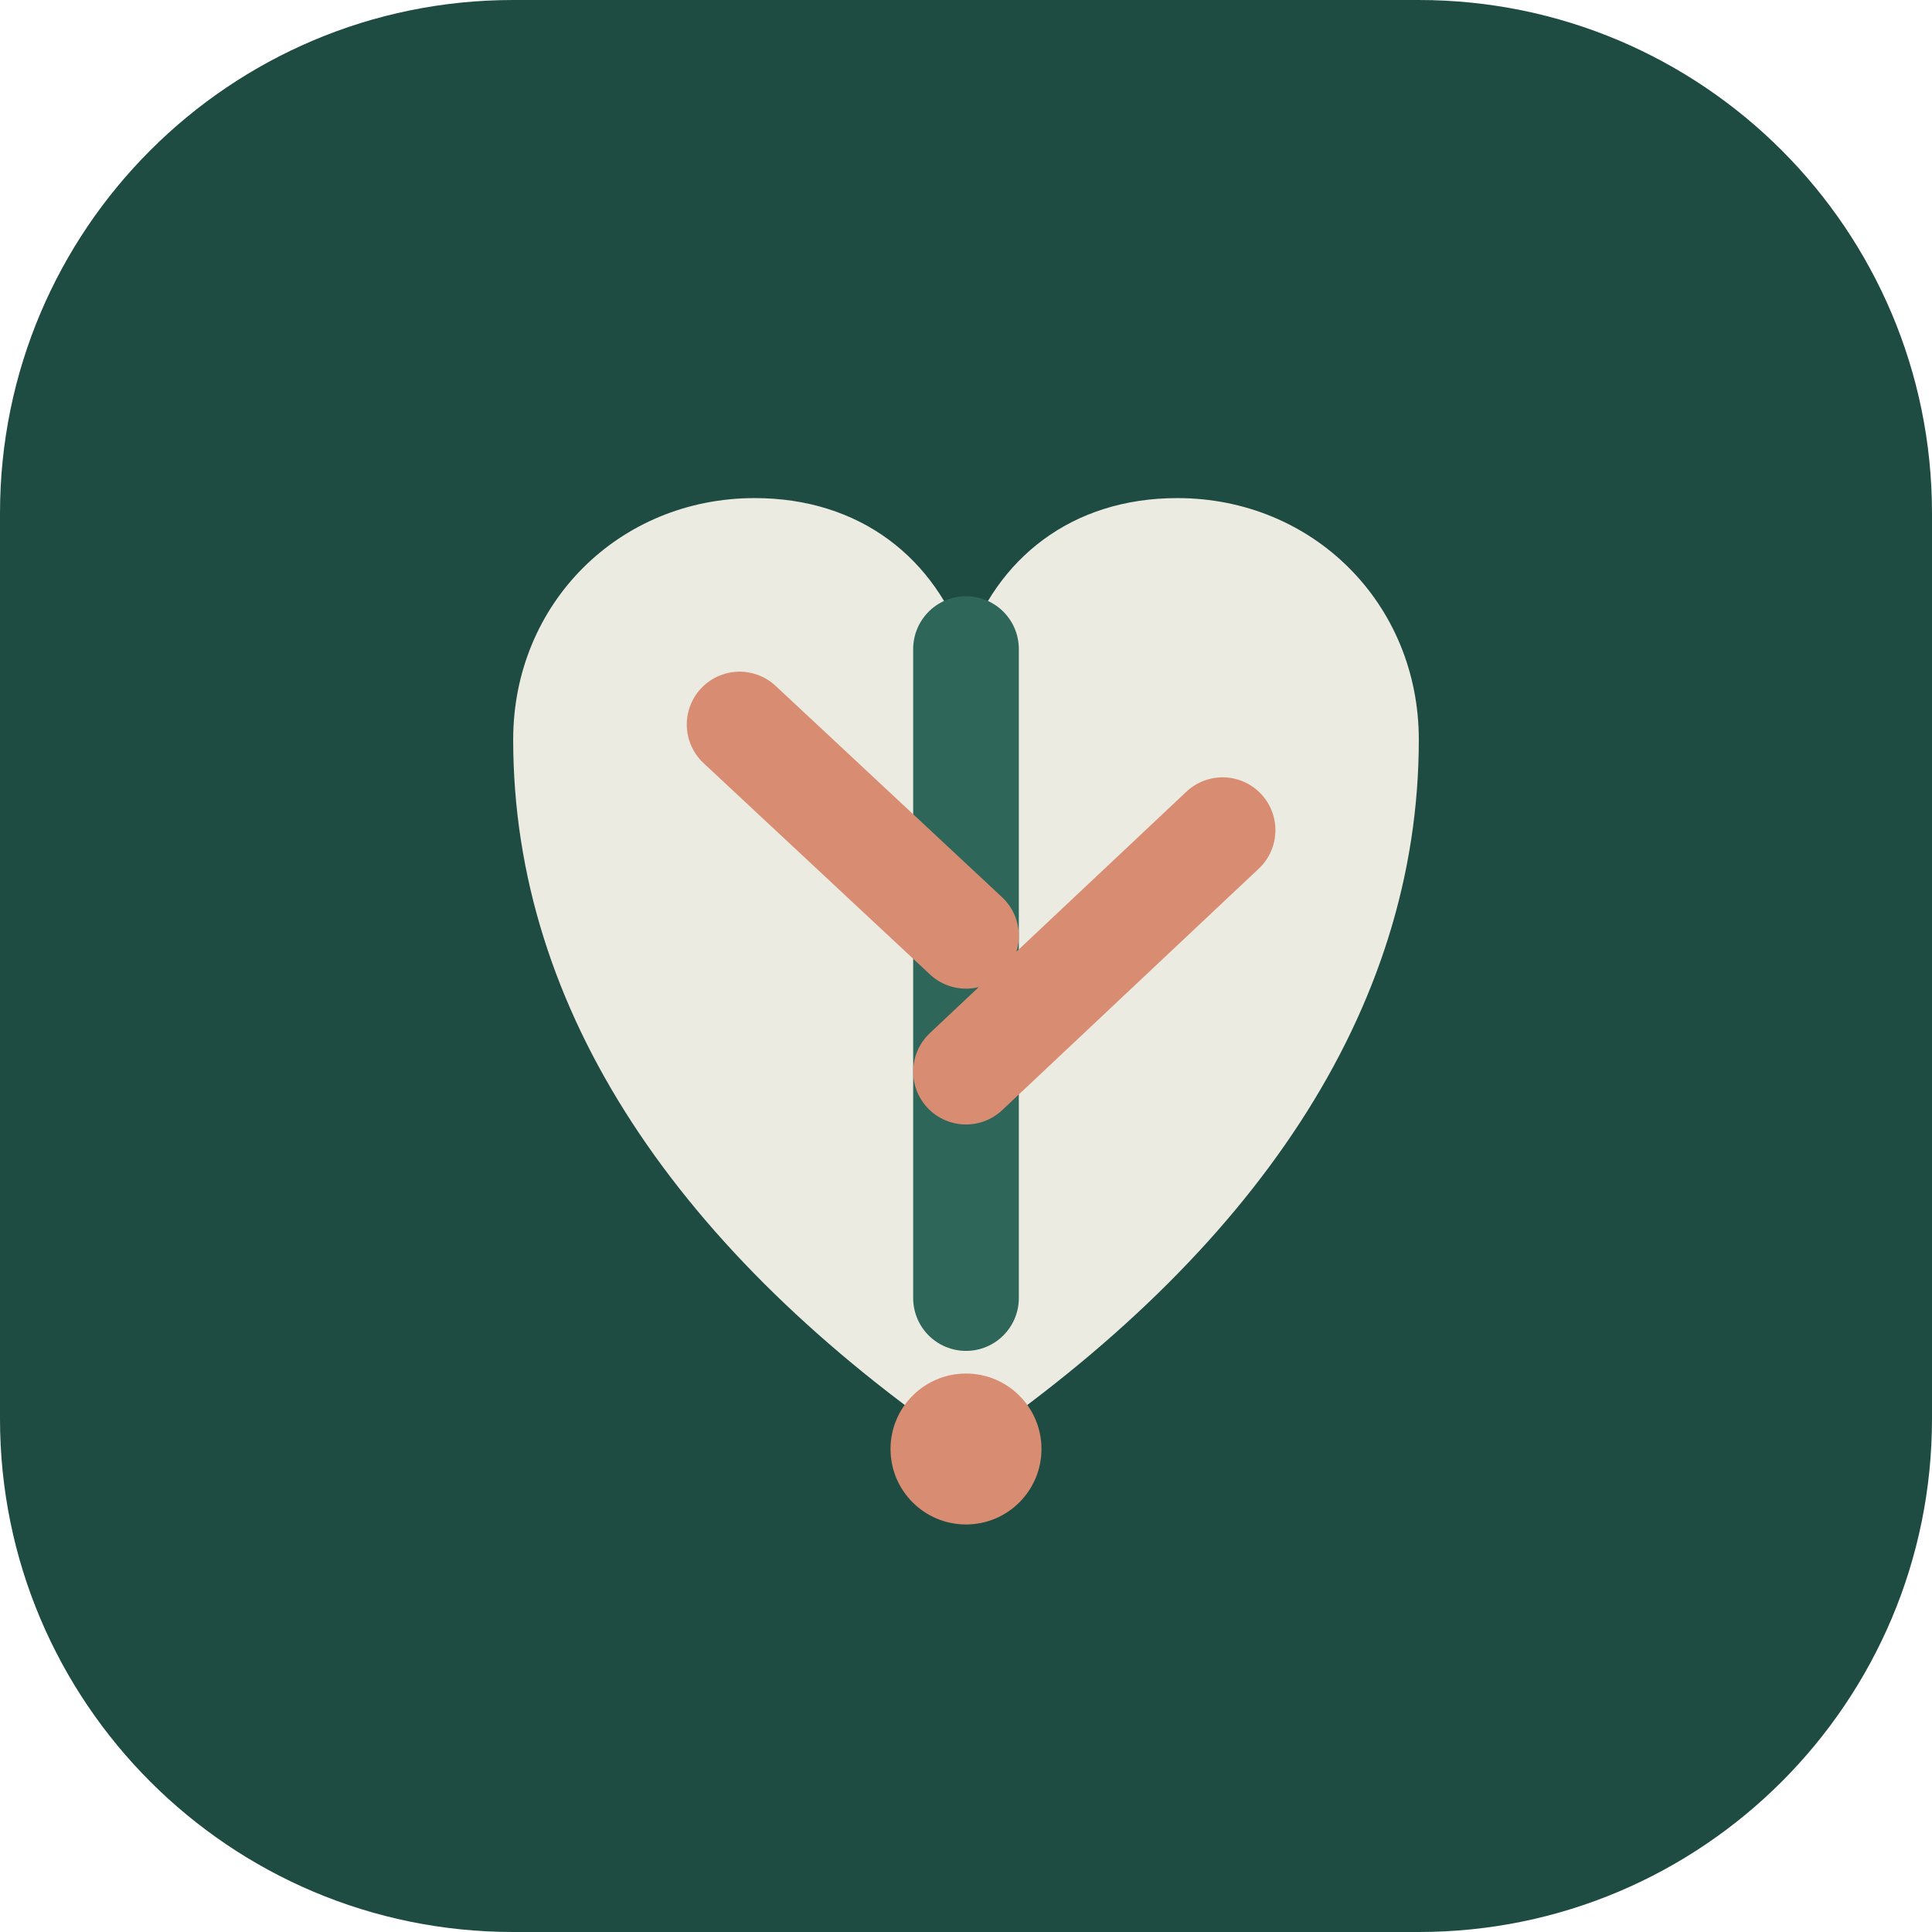
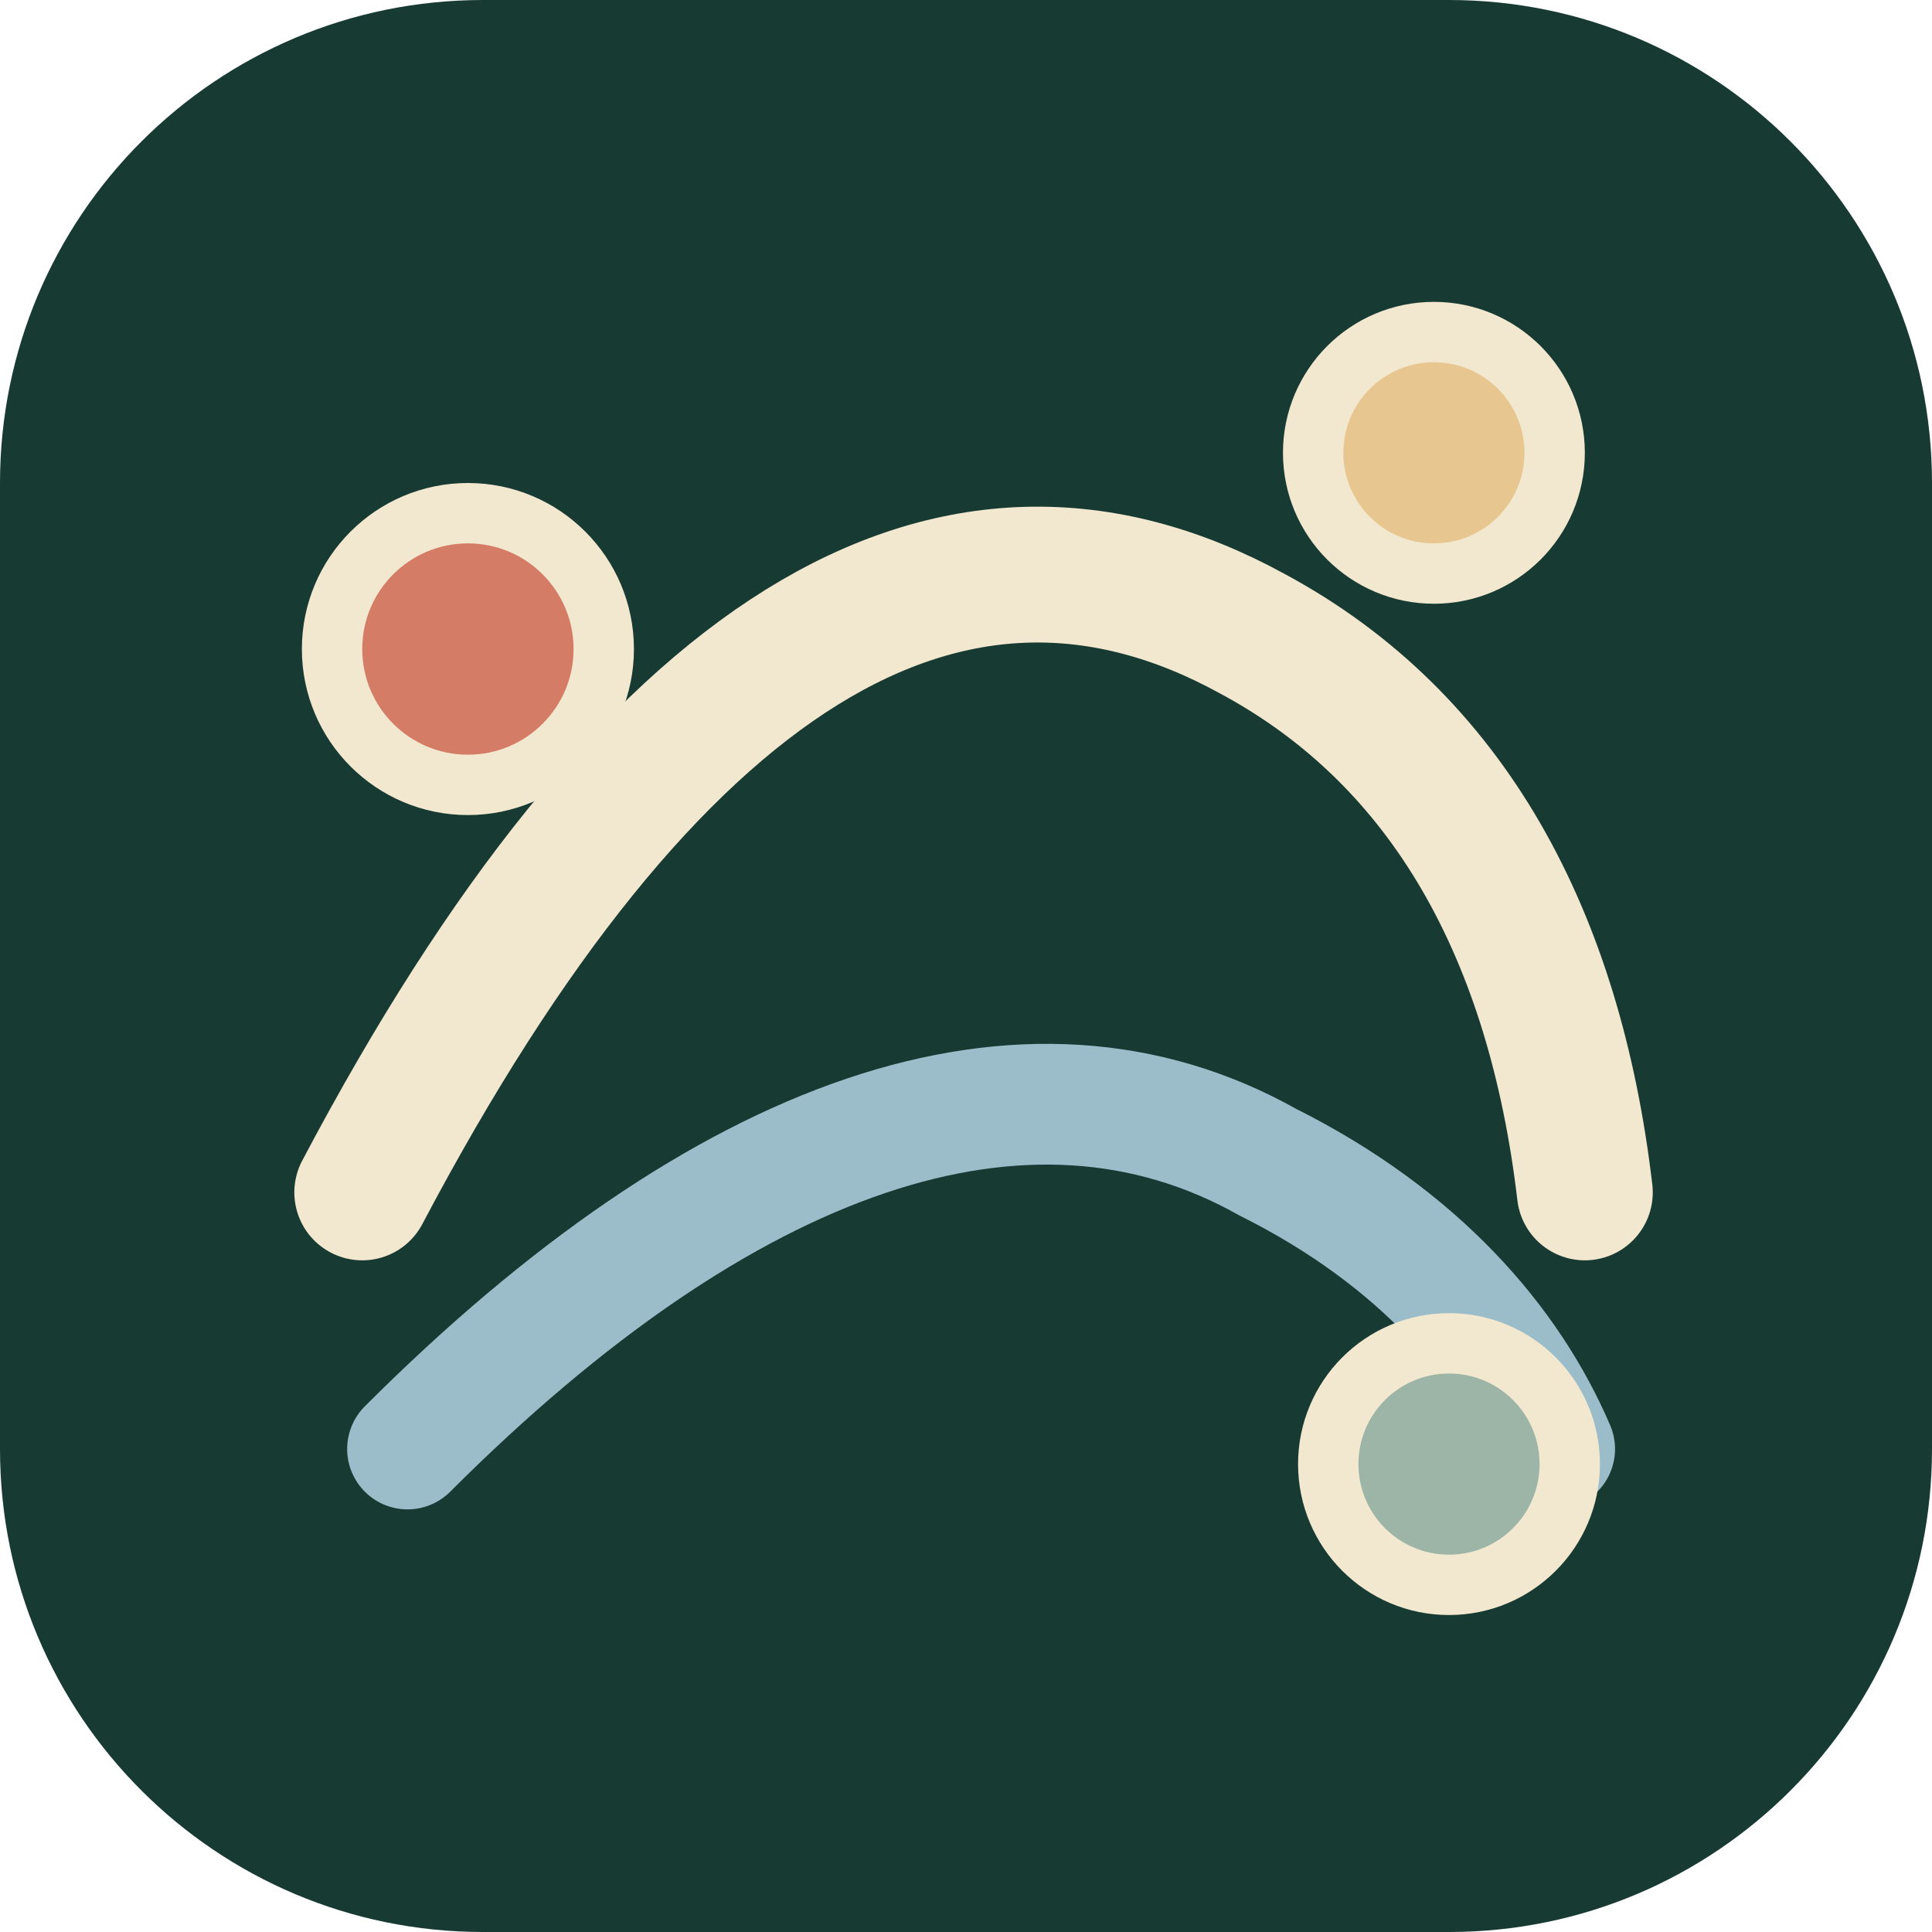
- <svg xmlns="http://www.w3.org/2000/svg" viewBox="0 0 128 128" role="img" aria-label="Calm market intelligence mark">
-   <rect width="128" height="128" rx="34" fill="#1f4c42" />
-   <path d="M64 96C45 83 34 67 34 49c0-9 7-16 16-16 7 0 12 4 14 10 2-6 7-10 14-10 9 0 16 7 16 16 0 18-11 34-30 47Z" fill="#f5f1e8" opacity=".96" />
-   <path d="M64 86V43" stroke="#2e6659" stroke-width="7" stroke-linecap="round" />
-   <path d="M64 62 49 48M64 71l17-16" stroke="#d88d73" stroke-width="7" stroke-linecap="round" />
-   <circle cx="64" cy="96" r="5" fill="#d88d73" />
+ <svg xmlns="http://www.w3.org/2000/svg" viewBox="0 0 128 128">
+   <rect width="128" height="128" rx="32" fill="#173a33" />
+   <path d="M24 79C43 43 63 31 83 42c13 7 20 20 22 37" fill="none" stroke="#f2e7cf" stroke-width="9" stroke-linecap="round" />
+   <path d="M27 96c21-21 41-28 57-19 10 5 16 12 19 19" fill="none" stroke="#9bbdca" stroke-width="8" stroke-linecap="round" />
+   <circle cx="31" cy="43" r="9" fill="#d57c67" stroke="#f2e7cf" stroke-width="4" />
+   <circle cx="95" cy="30" r="8" fill="#e7c78f" stroke="#f2e7cf" stroke-width="4" />
+   <circle cx="96" cy="97" r="8" fill="#9cb5a6" stroke="#f2e7cf" stroke-width="4" />
</svg>
